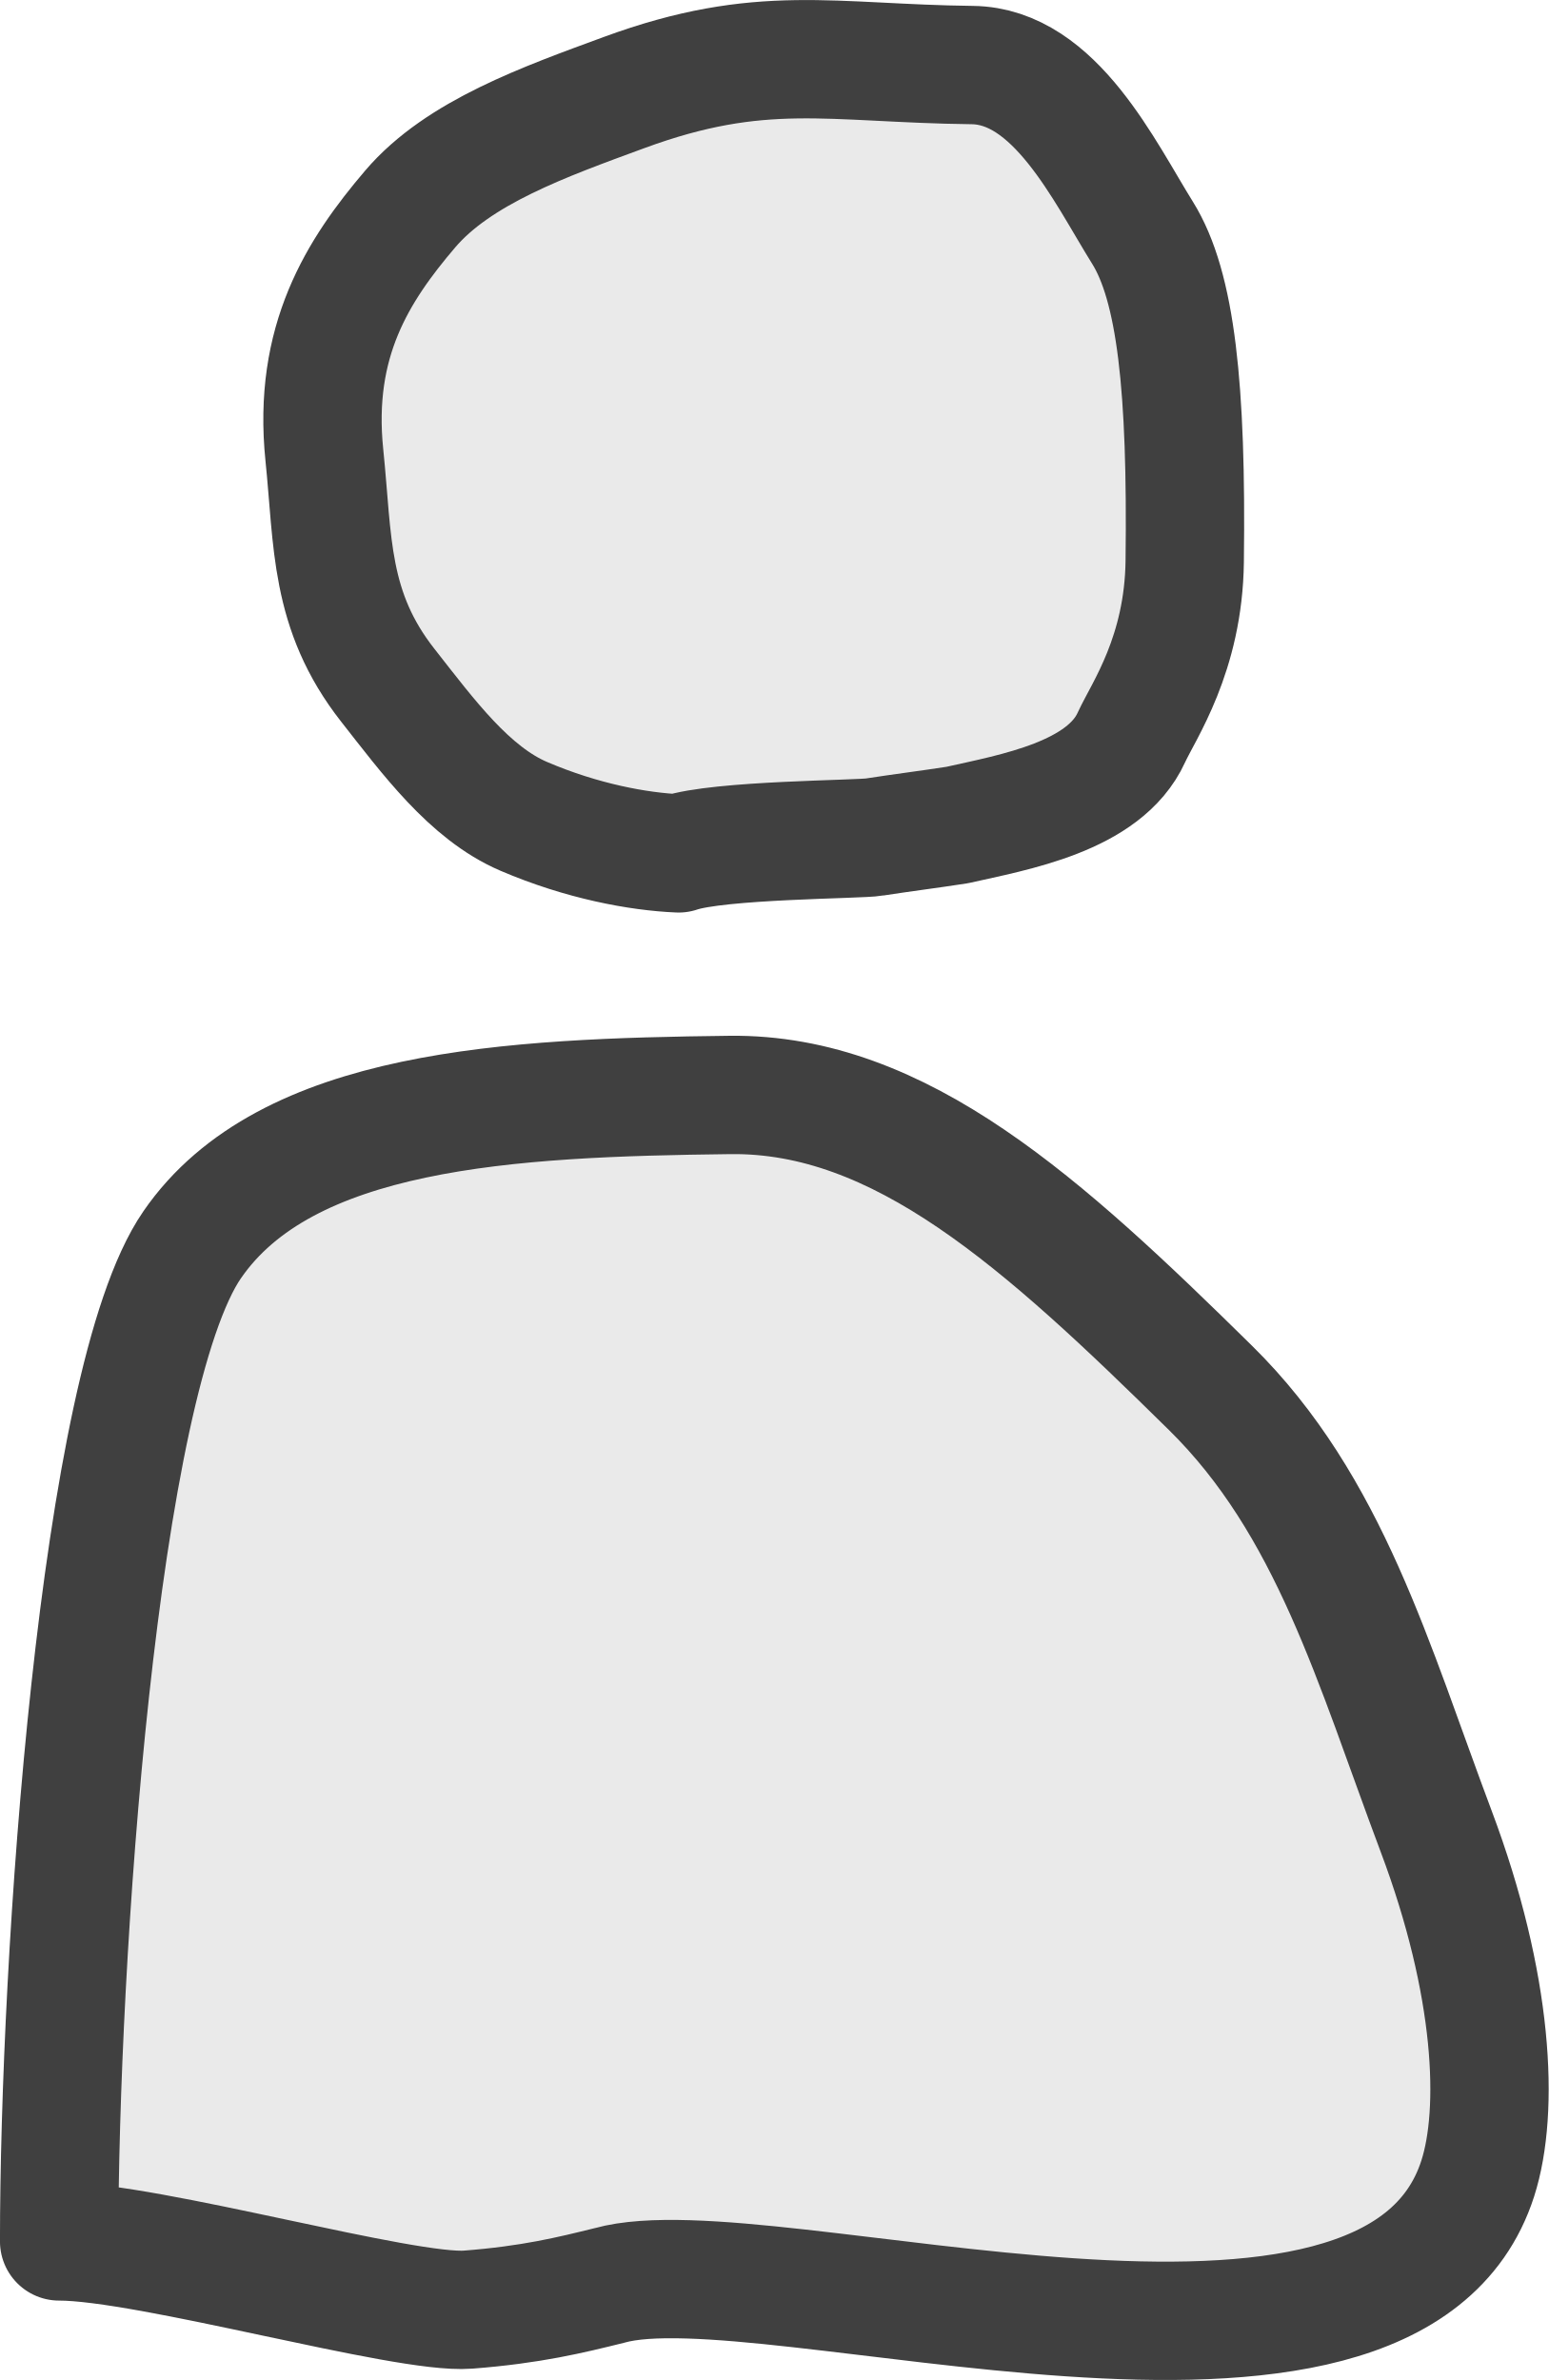
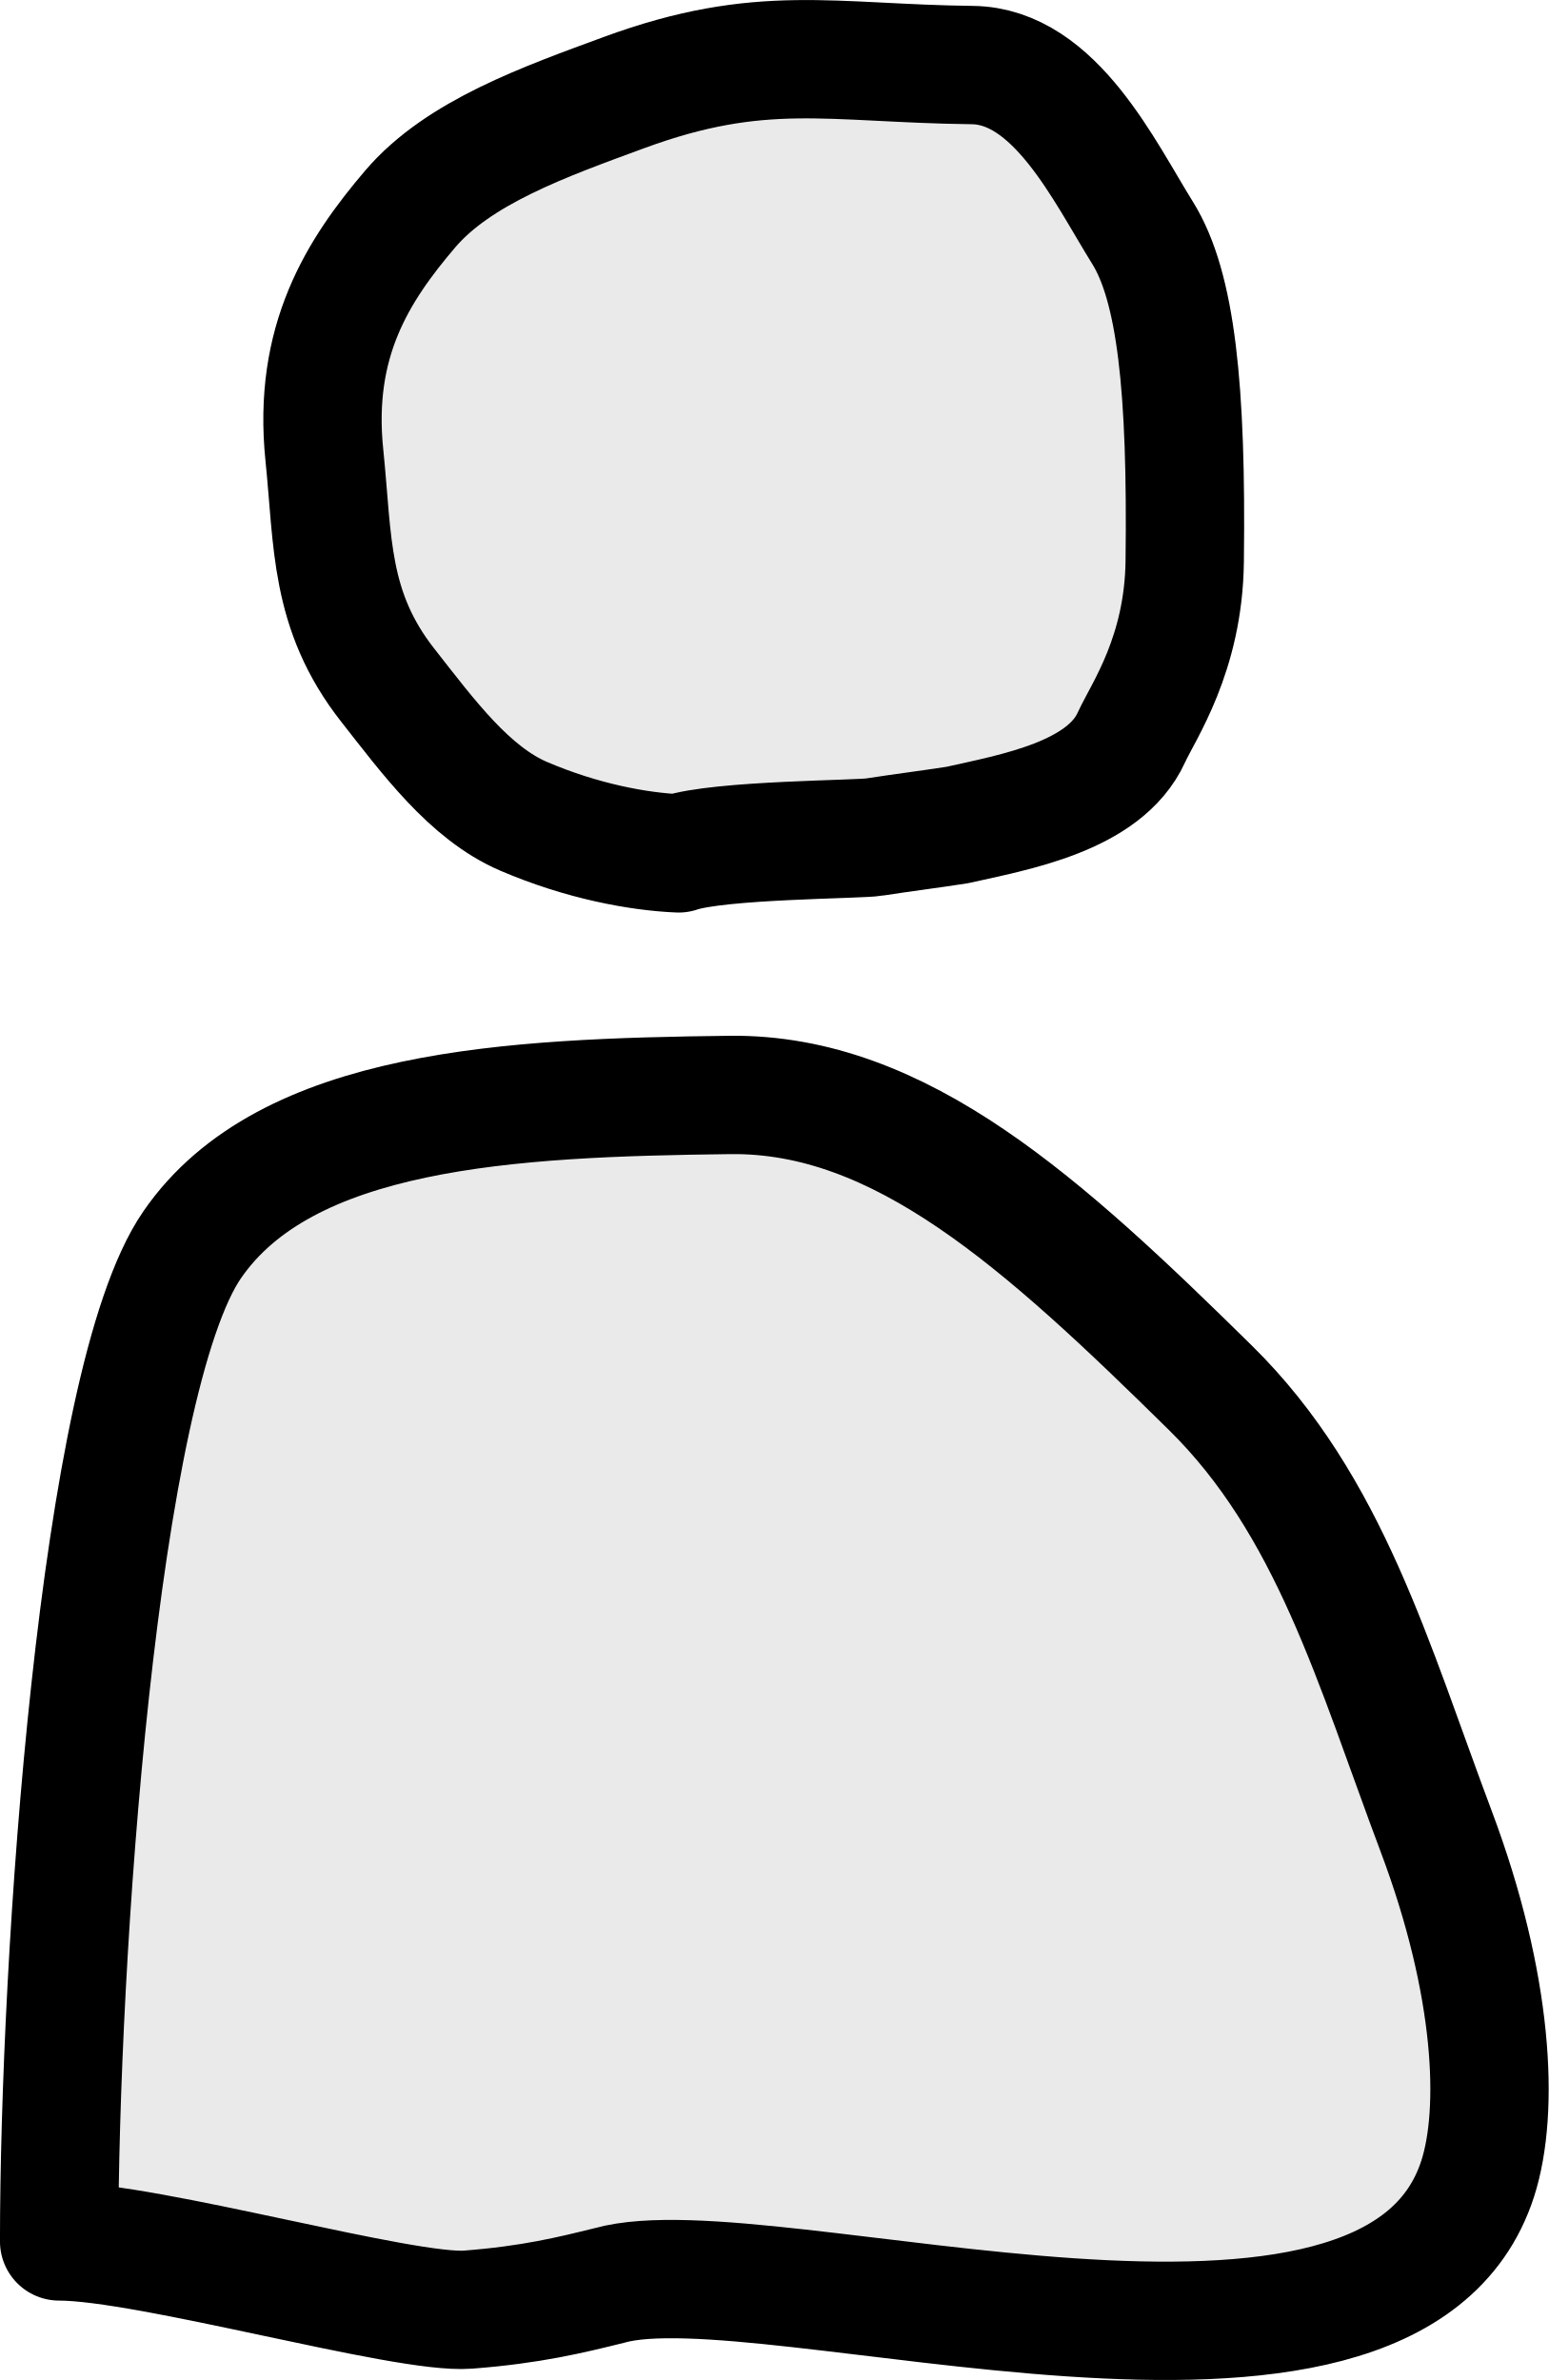
<svg xmlns="http://www.w3.org/2000/svg" preserveAspectRatio="none" overflow="visible" style="display: block;" width="27.469" height="42.216" viewBox="0 0 27.469 42.216" fill="none">
  <g id="Group 103">
-     <path id="Vector 362" d="M3.408 22.08C1.731 24.517 1.049 34.833 1.049 39.758C2.643 39.758 7.172 41.056 8.3 40.968C9.428 40.881 10.116 40.71 10.813 40.538C13.59 39.761 24.666 43.456 26.211 38.64C26.597 37.436 26.497 35.206 25.474 32.486C24.357 29.516 23.59 26.705 21.468 24.616C18.499 21.692 15.975 19.387 12.948 19.422C9.034 19.468 5.073 19.662 3.408 22.08Z" fill="#EAEAEA" stroke-width="2.099" stroke-linecap="round" stroke-linejoin="round" stroke="#404040" />
-     <path id="Vector 364" d="M9.289 14.48C10.323 14.923 11.324 15.107 12.037 15.137C12.748 14.893 15.262 14.893 15.509 14.847C15.998 14.771 16.49 14.71 16.979 14.634C17.99 14.406 19.589 14.132 20.067 13.081C20.282 12.611 20.993 11.606 21.013 9.957C21.052 6.874 20.858 5.081 20.265 4.129C19.588 3.043 18.713 1.171 17.245 1.154C14.726 1.125 13.501 0.747 11.065 1.643C9.663 2.159 8.133 2.7 7.274 3.709C6.347 4.797 5.545 6.05 5.753 8.071C5.911 9.606 5.835 10.827 6.879 12.156C7.593 13.065 8.327 14.068 9.289 14.48Z" fill="#EAEAEA" stroke-width="2.099" stroke-linecap="round" stroke-linejoin="round" stroke="#404040" />
+     <path id="Vector 362" d="M3.408 22.08C1.731 24.517 1.049 34.833 1.049 39.758C2.643 39.758 7.172 41.056 8.3 40.968C9.428 40.881 10.116 40.71 10.813 40.538C13.59 39.761 24.666 43.456 26.211 38.64C26.597 37.436 26.497 35.206 25.474 32.486C24.357 29.516 23.59 26.705 21.468 24.616C18.499 21.692 15.975 19.387 12.948 19.422C9.034 19.468 5.073 19.662 3.408 22.08Z" fill="#EAEAEA" stroke-width="2.099" stroke-linecap="round" stroke-linejoin="round" stroke="black" />
+     <path id="Vector 364" d="M9.289 14.48C10.323 14.923 11.324 15.107 12.037 15.137C12.748 14.893 15.262 14.893 15.509 14.847C15.998 14.771 16.49 14.71 16.979 14.634C17.99 14.406 19.589 14.132 20.067 13.081C20.282 12.611 20.993 11.606 21.013 9.957C21.052 6.874 20.858 5.081 20.265 4.129C19.588 3.043 18.713 1.171 17.245 1.154C14.726 1.125 13.501 0.747 11.065 1.643C9.663 2.159 8.133 2.7 7.274 3.709C6.347 4.797 5.545 6.05 5.753 8.071C5.911 9.606 5.835 10.827 6.879 12.156C7.593 13.065 8.327 14.068 9.289 14.48Z" fill="#EAEAEA" stroke-width="2.099" stroke-linecap="round" stroke-linejoin="round" stroke="black" />
  </g>
</svg>
